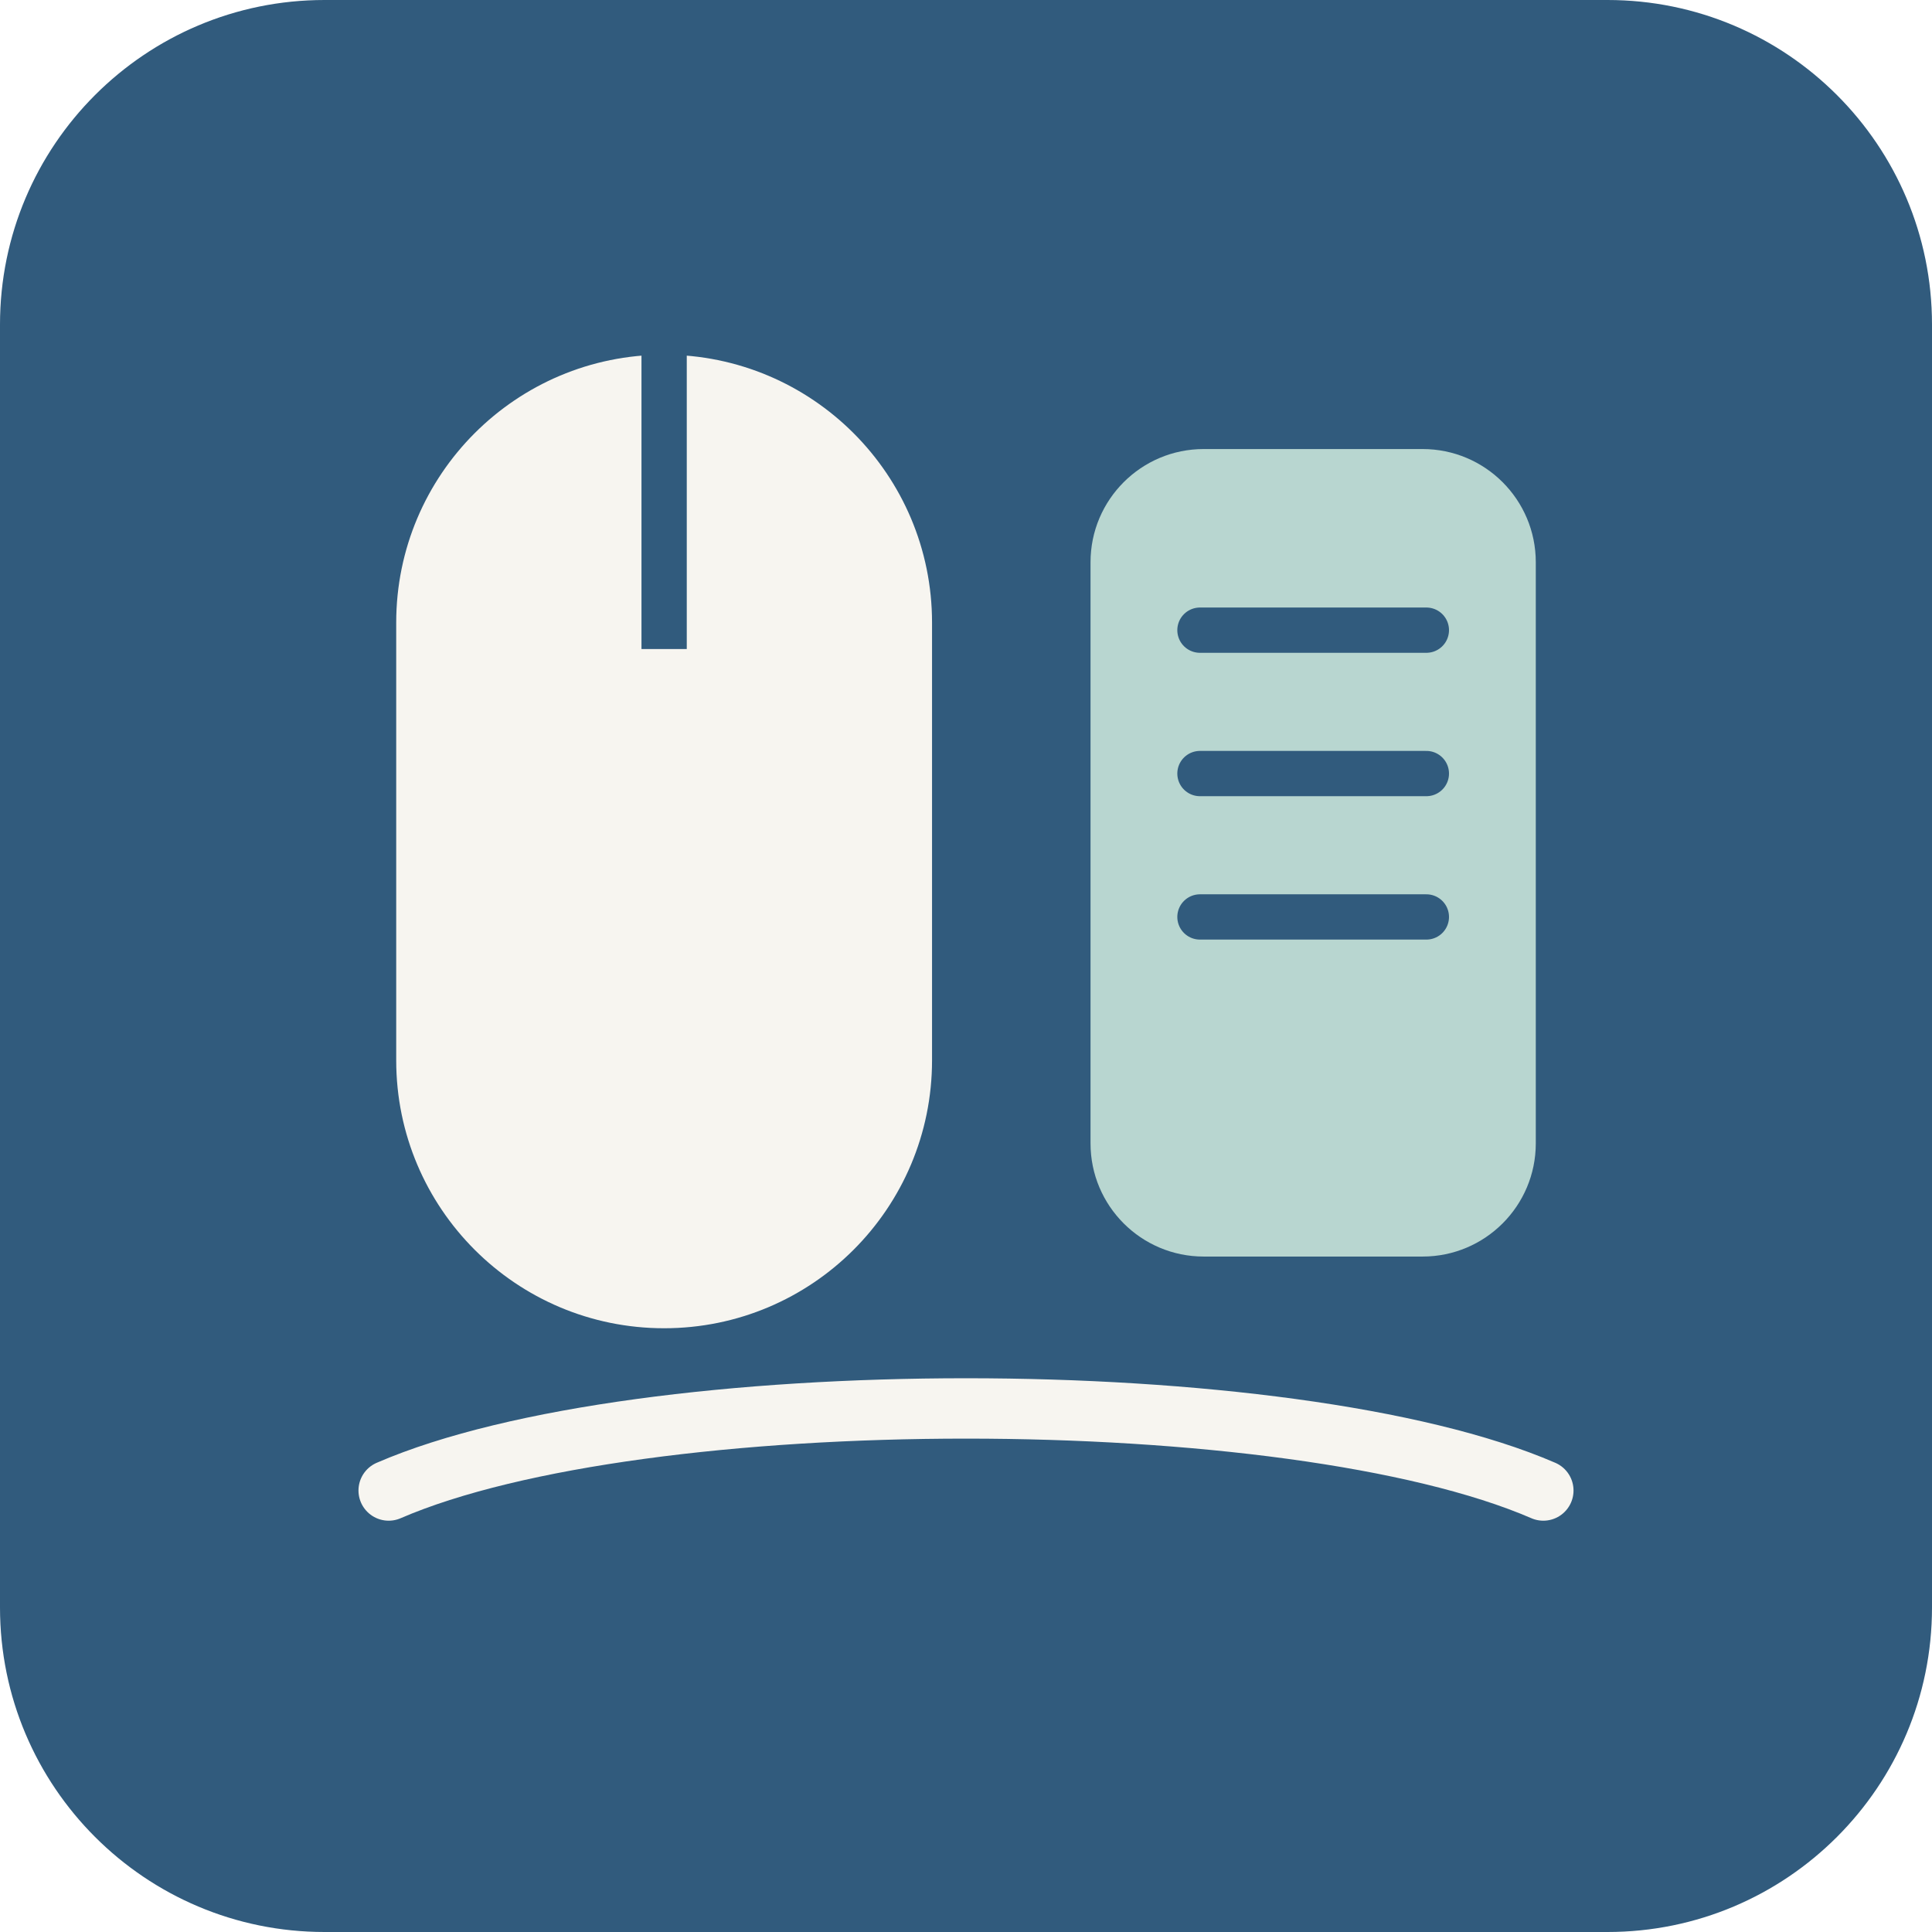
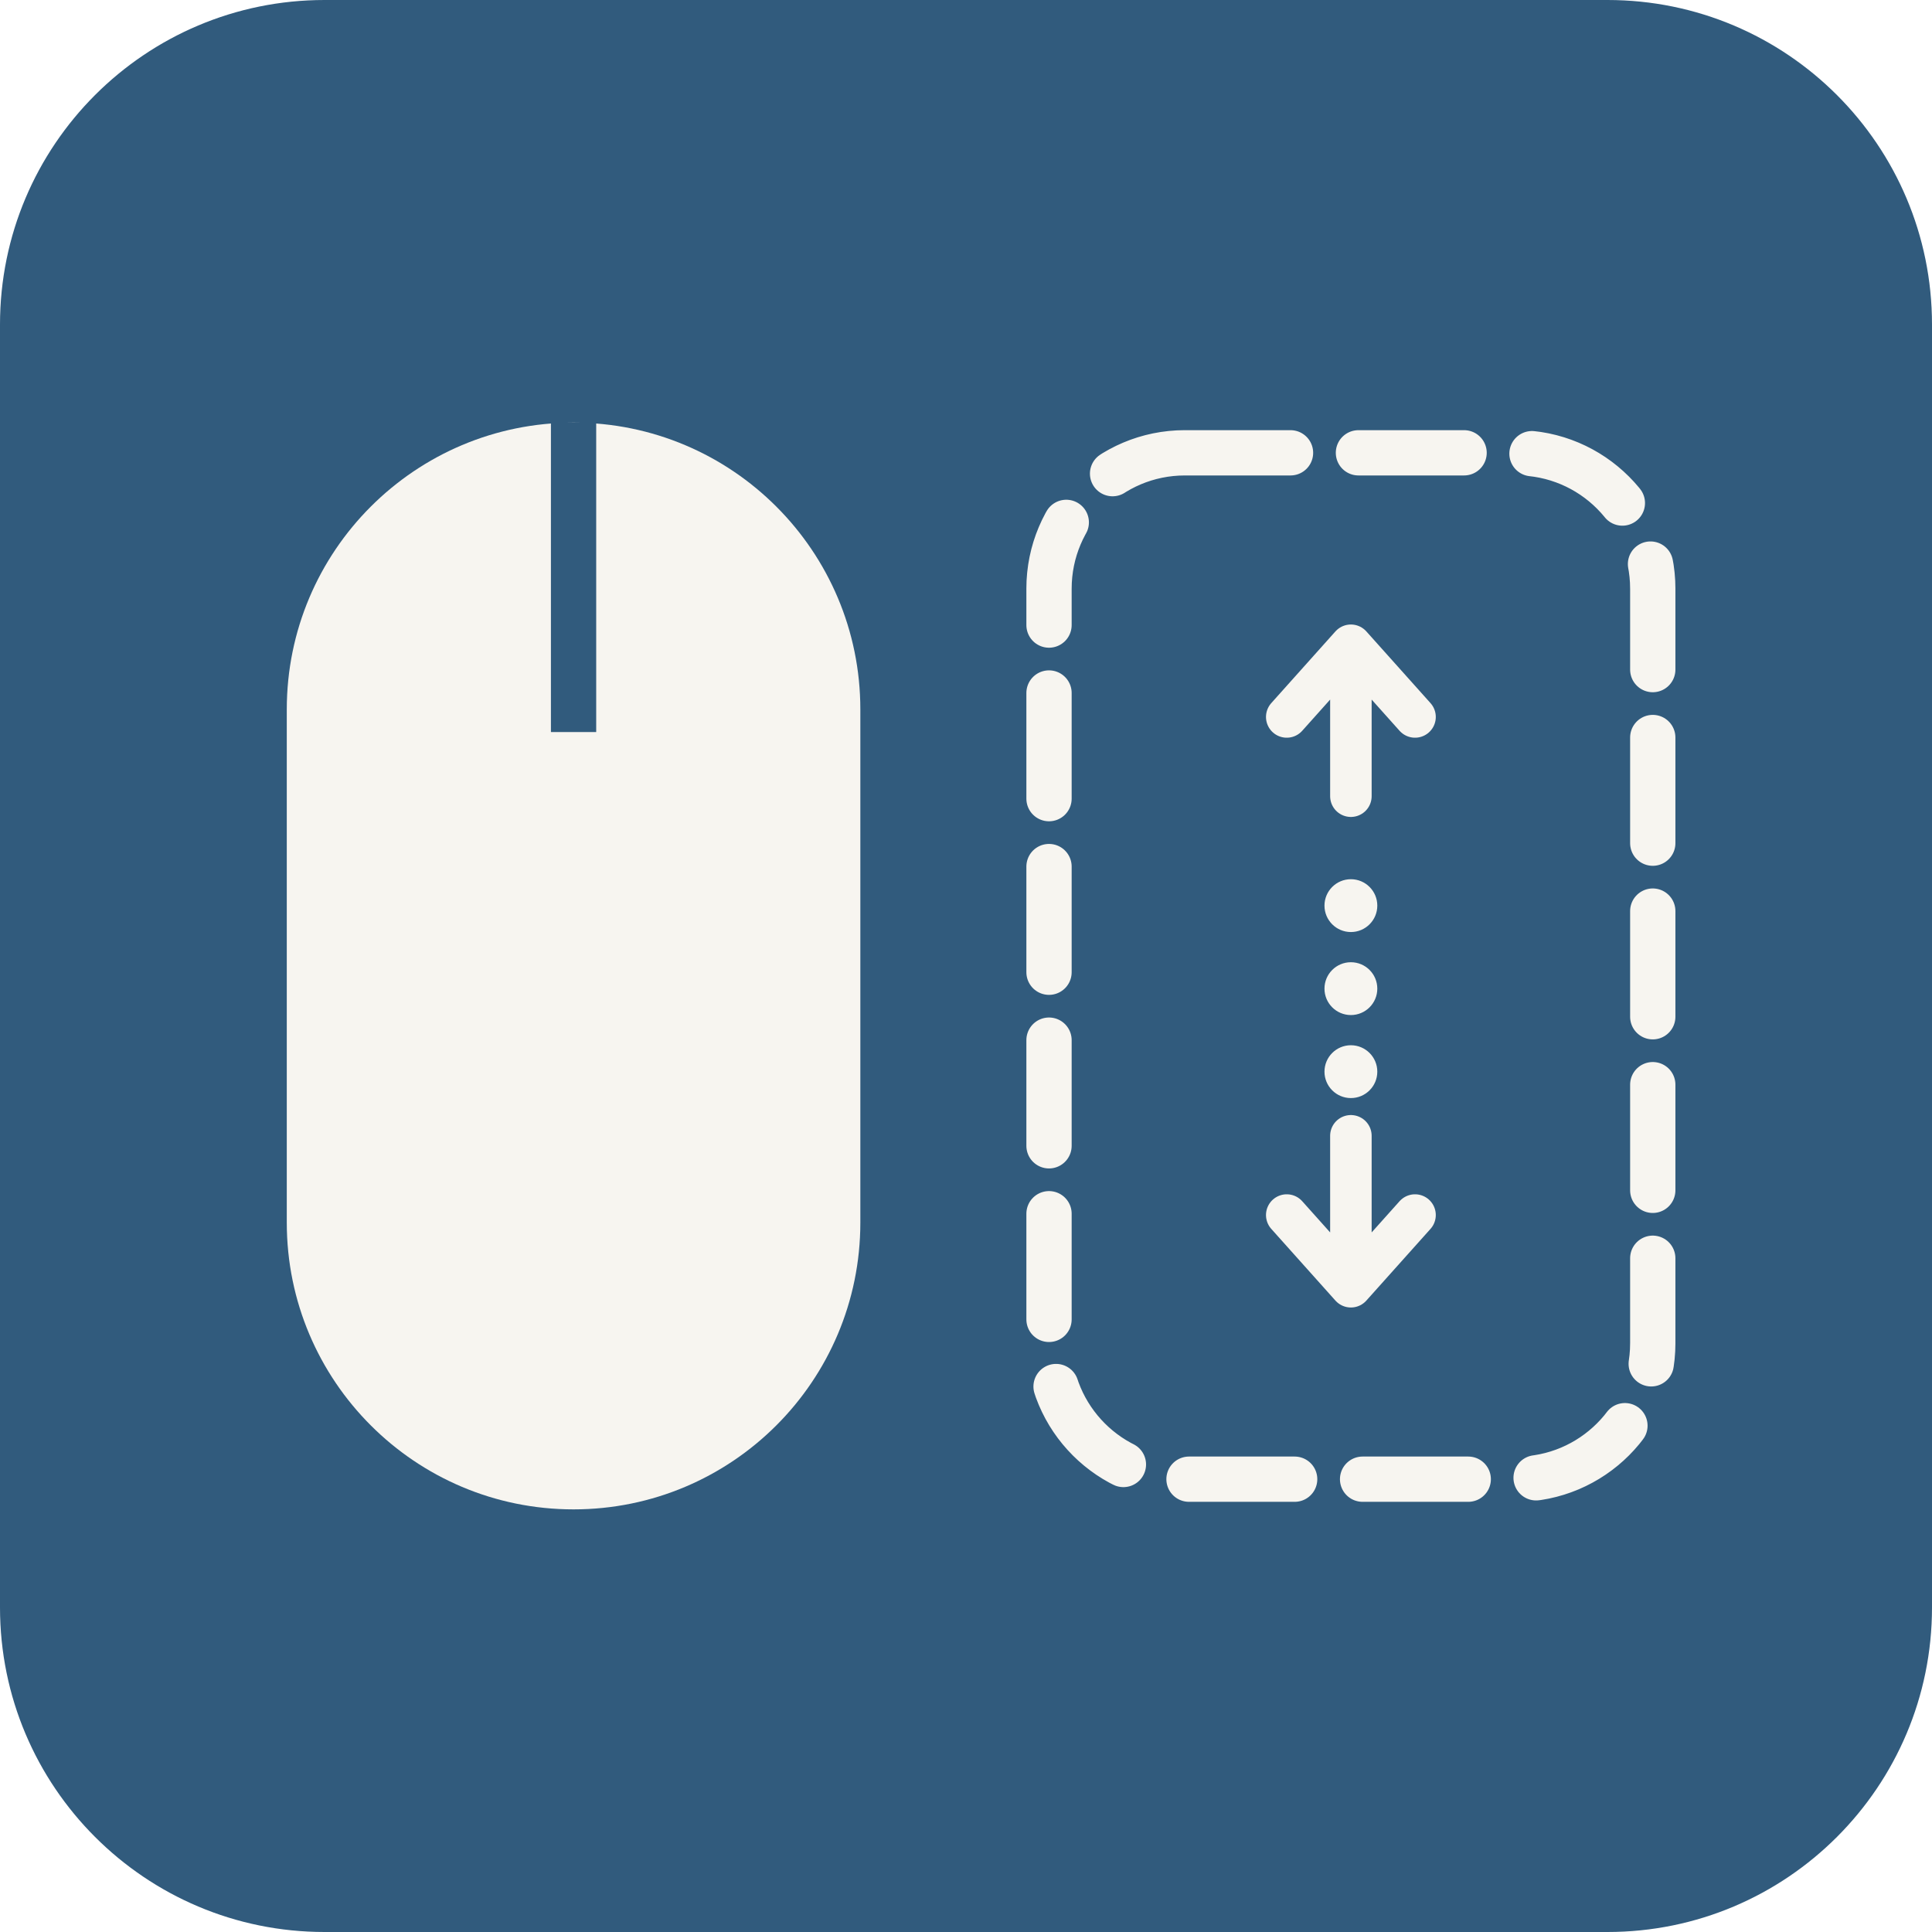
<svg xmlns="http://www.w3.org/2000/svg" viewBox="0 0 512 512">
  <rect width="512" height="512" rx="86" fill="#315B7D" />
-   <rect x="105" y="94" width="142" height="258" rx="71" fill="#F7F5F0" />
-   <path d="M176 94v78" stroke="#315B7D" stroke-width="12" />
-   <rect x="289" y="119" width="118" height="214" rx="30" fill="#B8D6D0" />
-   <path d="M318 167h60M318 205h60M318 243h60" stroke="#315B7D" stroke-width="12" stroke-linecap="round" />
-   <path d="M103 395c67-29 239-29 306 0" fill="none" stroke="#F7F5F0" stroke-width="16" stroke-linecap="round" />
+   <rect x="76" y="112" width="152" height="288" rx="76" fill="#F7F5F0" />
+   <path d="M152 112v82" stroke="#315B7D" stroke-width="12" />
+   <rect x="278" y="120" width="160" height="272" rx="36" fill="none" stroke="#F7F5F0" stroke-width="12" stroke-linecap="round" stroke-dasharray="28 18" />
+   <path d="M358 171v40m-17-21 17-19 17 19M358 301v40m-17-19 17 19 17-19" fill="none" stroke="#F7F5F0" stroke-width="11" stroke-linecap="round" stroke-linejoin="round" />
+   <circle cx="358" cy="240" r="7" fill="#F7F5F0" />
+   <circle cx="358" cy="262" r="7" fill="#F7F5F0" />
+   <circle cx="358" cy="284" r="7" fill="#F7F5F0" />
</svg>
